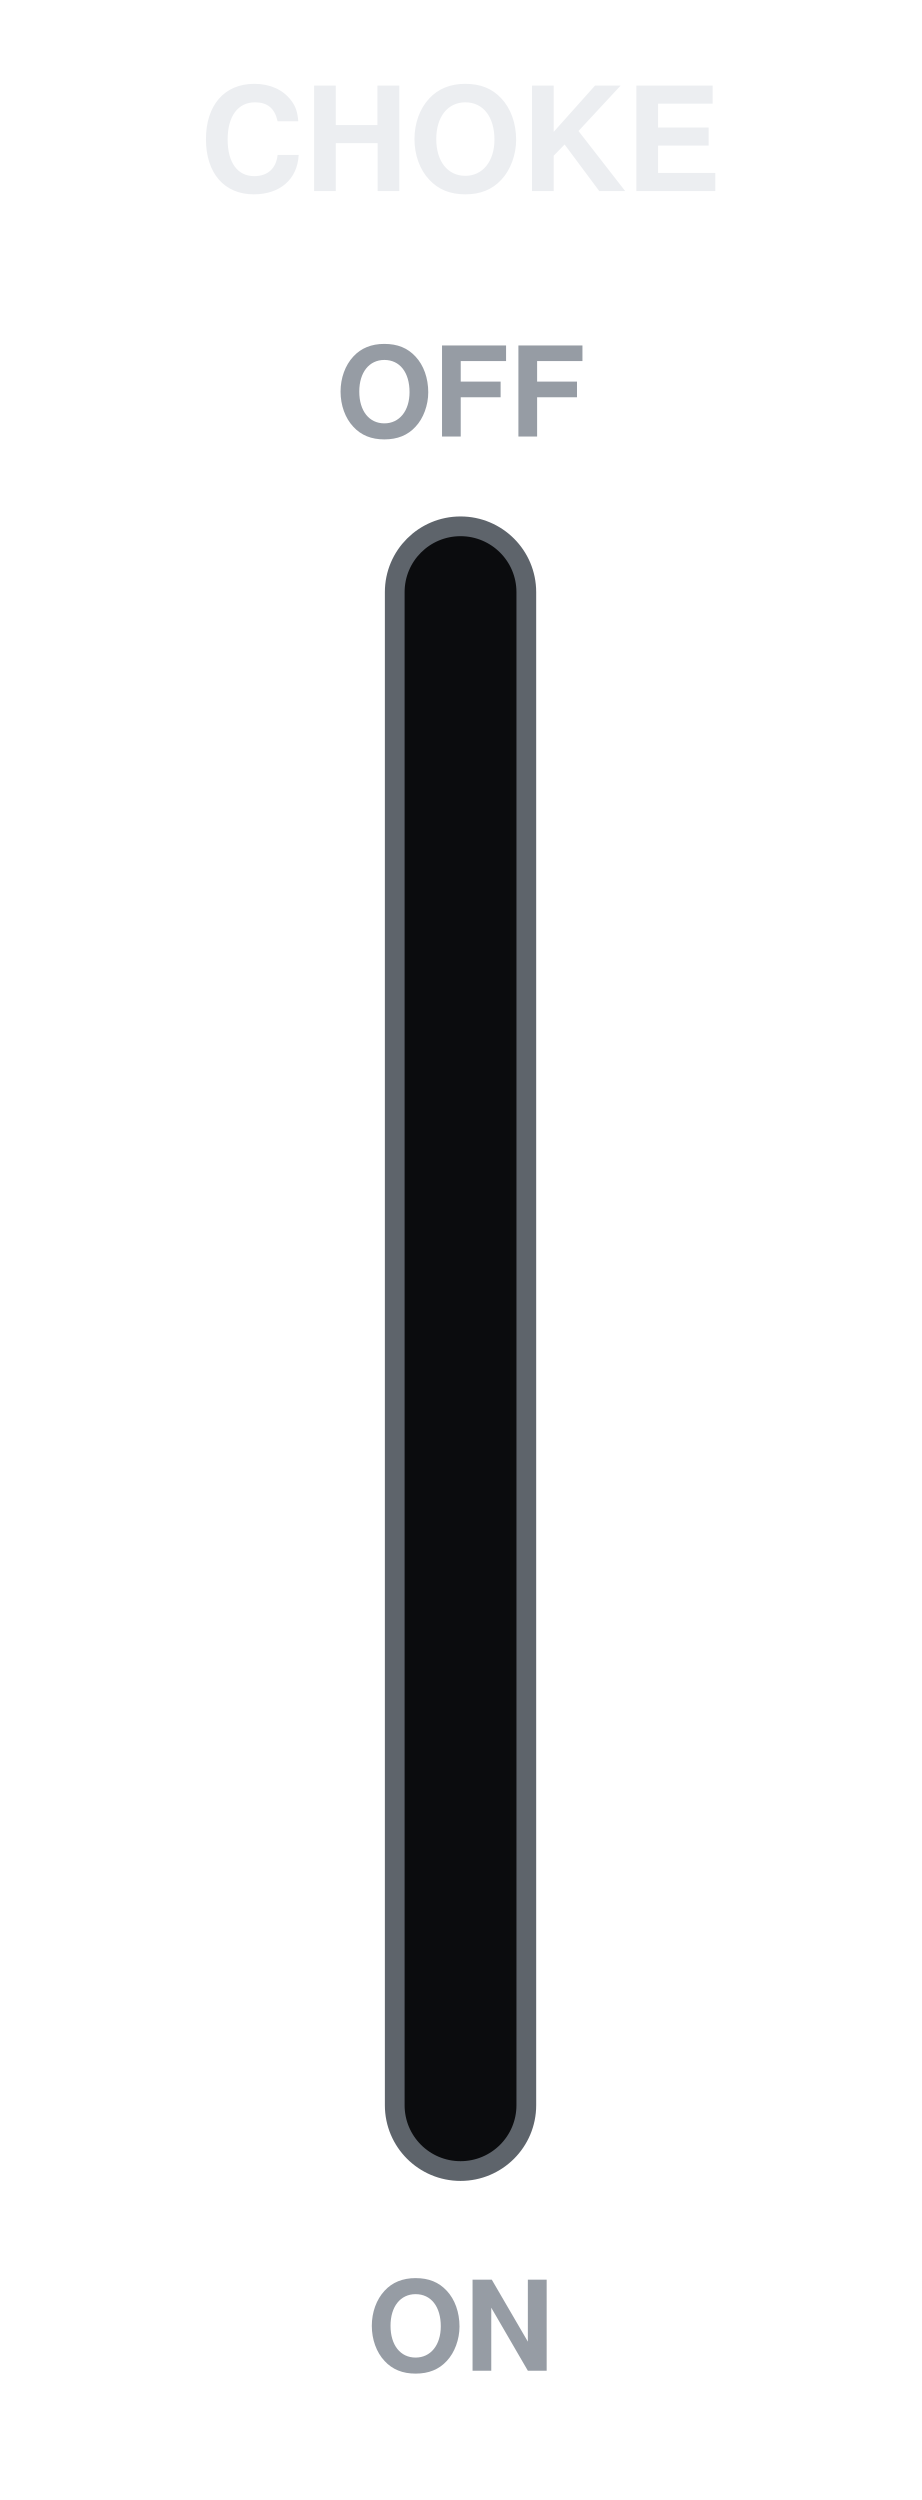
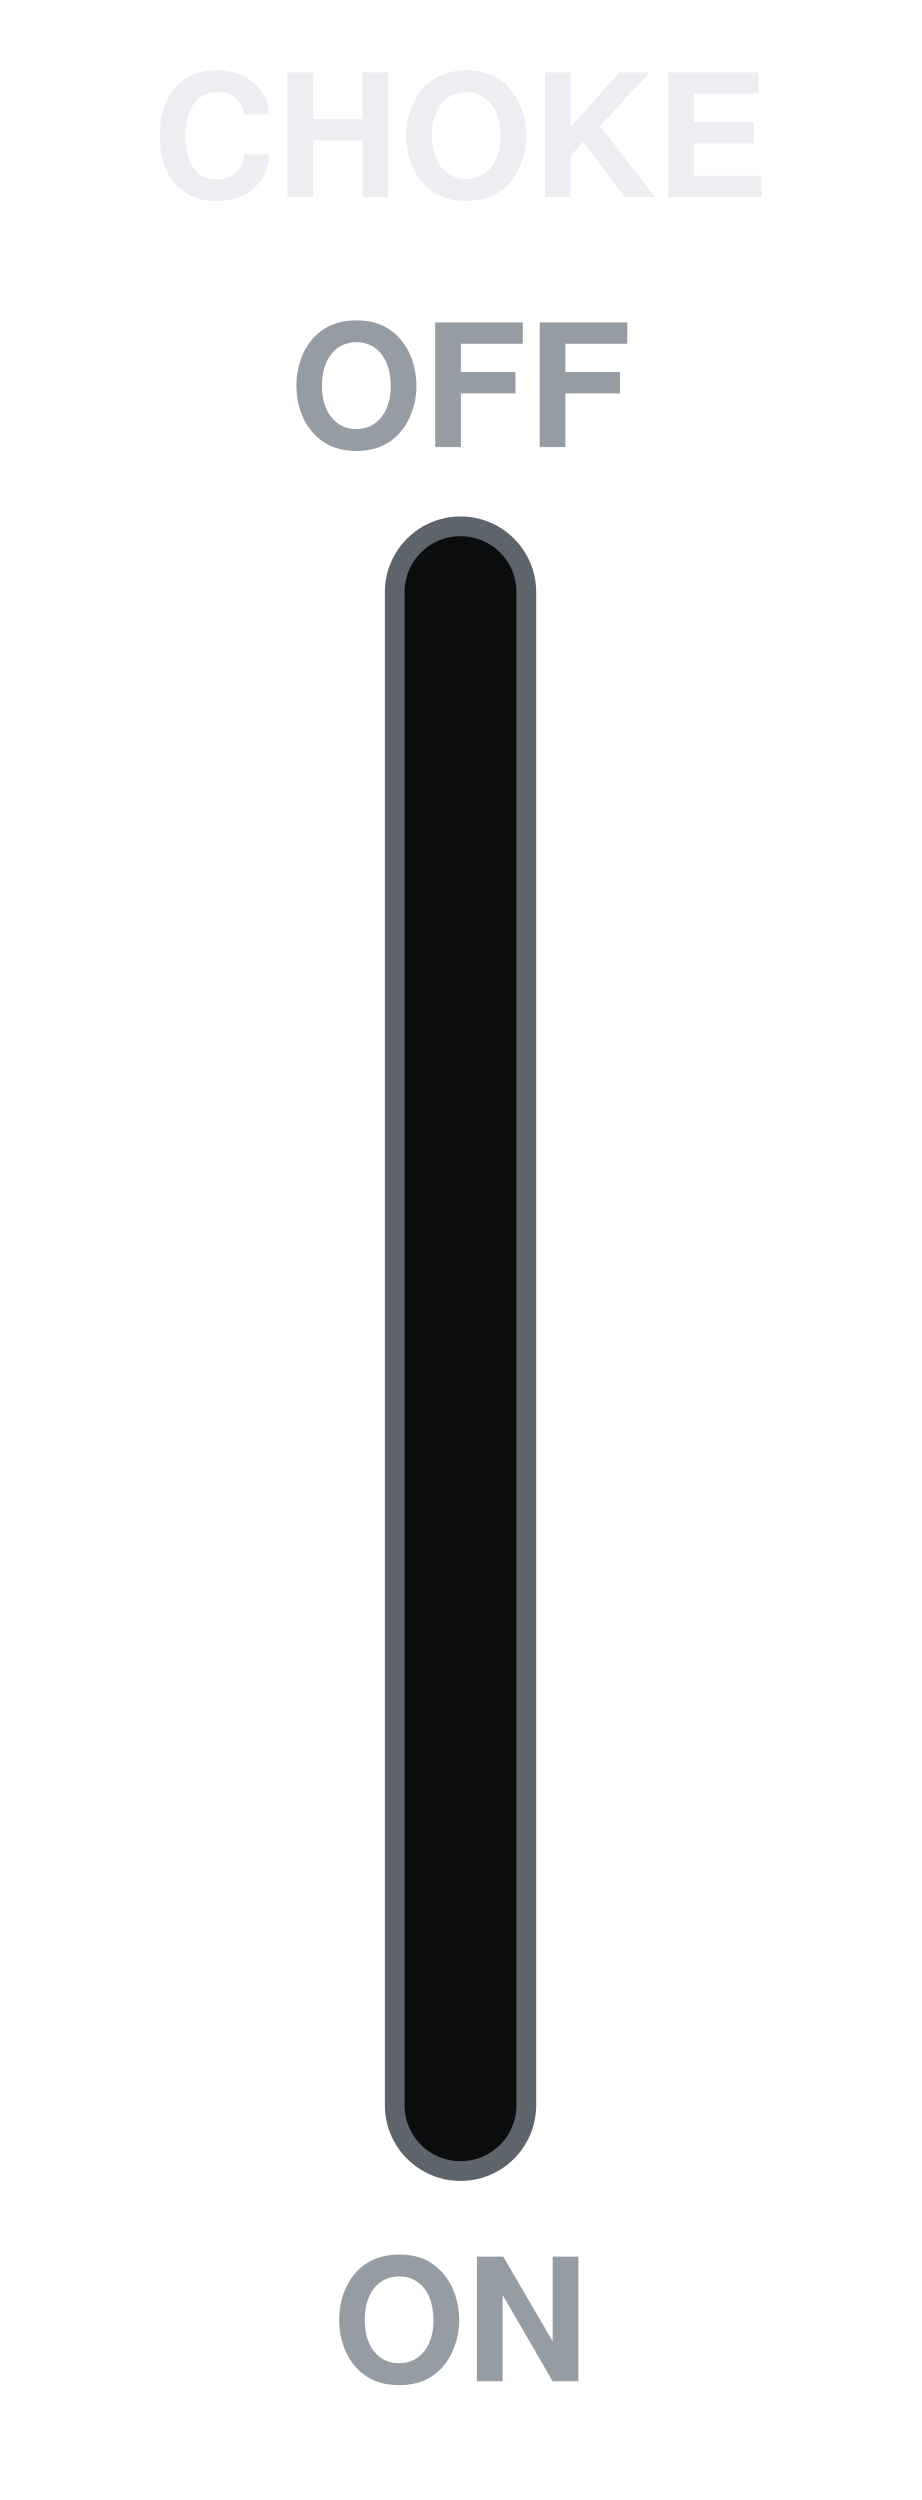
<svg xmlns="http://www.w3.org/2000/svg" viewBox="0 0 140 380" width="140" height="380">
-   <text x="70" y="24" font-size="22" font-family="Helvetica, Arial, sans-serif" font-weight="bold" fill="#ECEEF1" text-anchor="middle" dominant-baseline="central">CHOKE</text>
+   <text x="70" y="24" font-size="26" font-family="Helvetica, Arial, sans-serif" font-weight="bold" fill="#ECEEF1" text-anchor="middle" dominant-baseline="central">CHOKE</text>
  <rect x="60" y="80" width="20" height="250" rx="10" fill="#0B0C0E" stroke="#5E646B" stroke-width="3" />
-   <text x="70" y="62" font-size="19" font-family="Helvetica, Arial, sans-serif" font-weight="bold" fill="#969CA4" text-anchor="middle" dominant-baseline="central">OFF</text>
-   <text x="70" y="356" font-size="19" font-family="Helvetica, Arial, sans-serif" font-weight="bold" fill="#969CA4" text-anchor="middle" dominant-baseline="central">ON</text>
+   <text x="70" y="62" font-size="26" font-family="Helvetica, Arial, sans-serif" font-weight="bold" fill="#969CA4" text-anchor="middle" dominant-baseline="central">OFF</text>
+   <text x="70" y="356" font-size="26" font-family="Helvetica, Arial, sans-serif" font-weight="bold" fill="#969CA4" text-anchor="middle" dominant-baseline="central">ON</text>
</svg>
